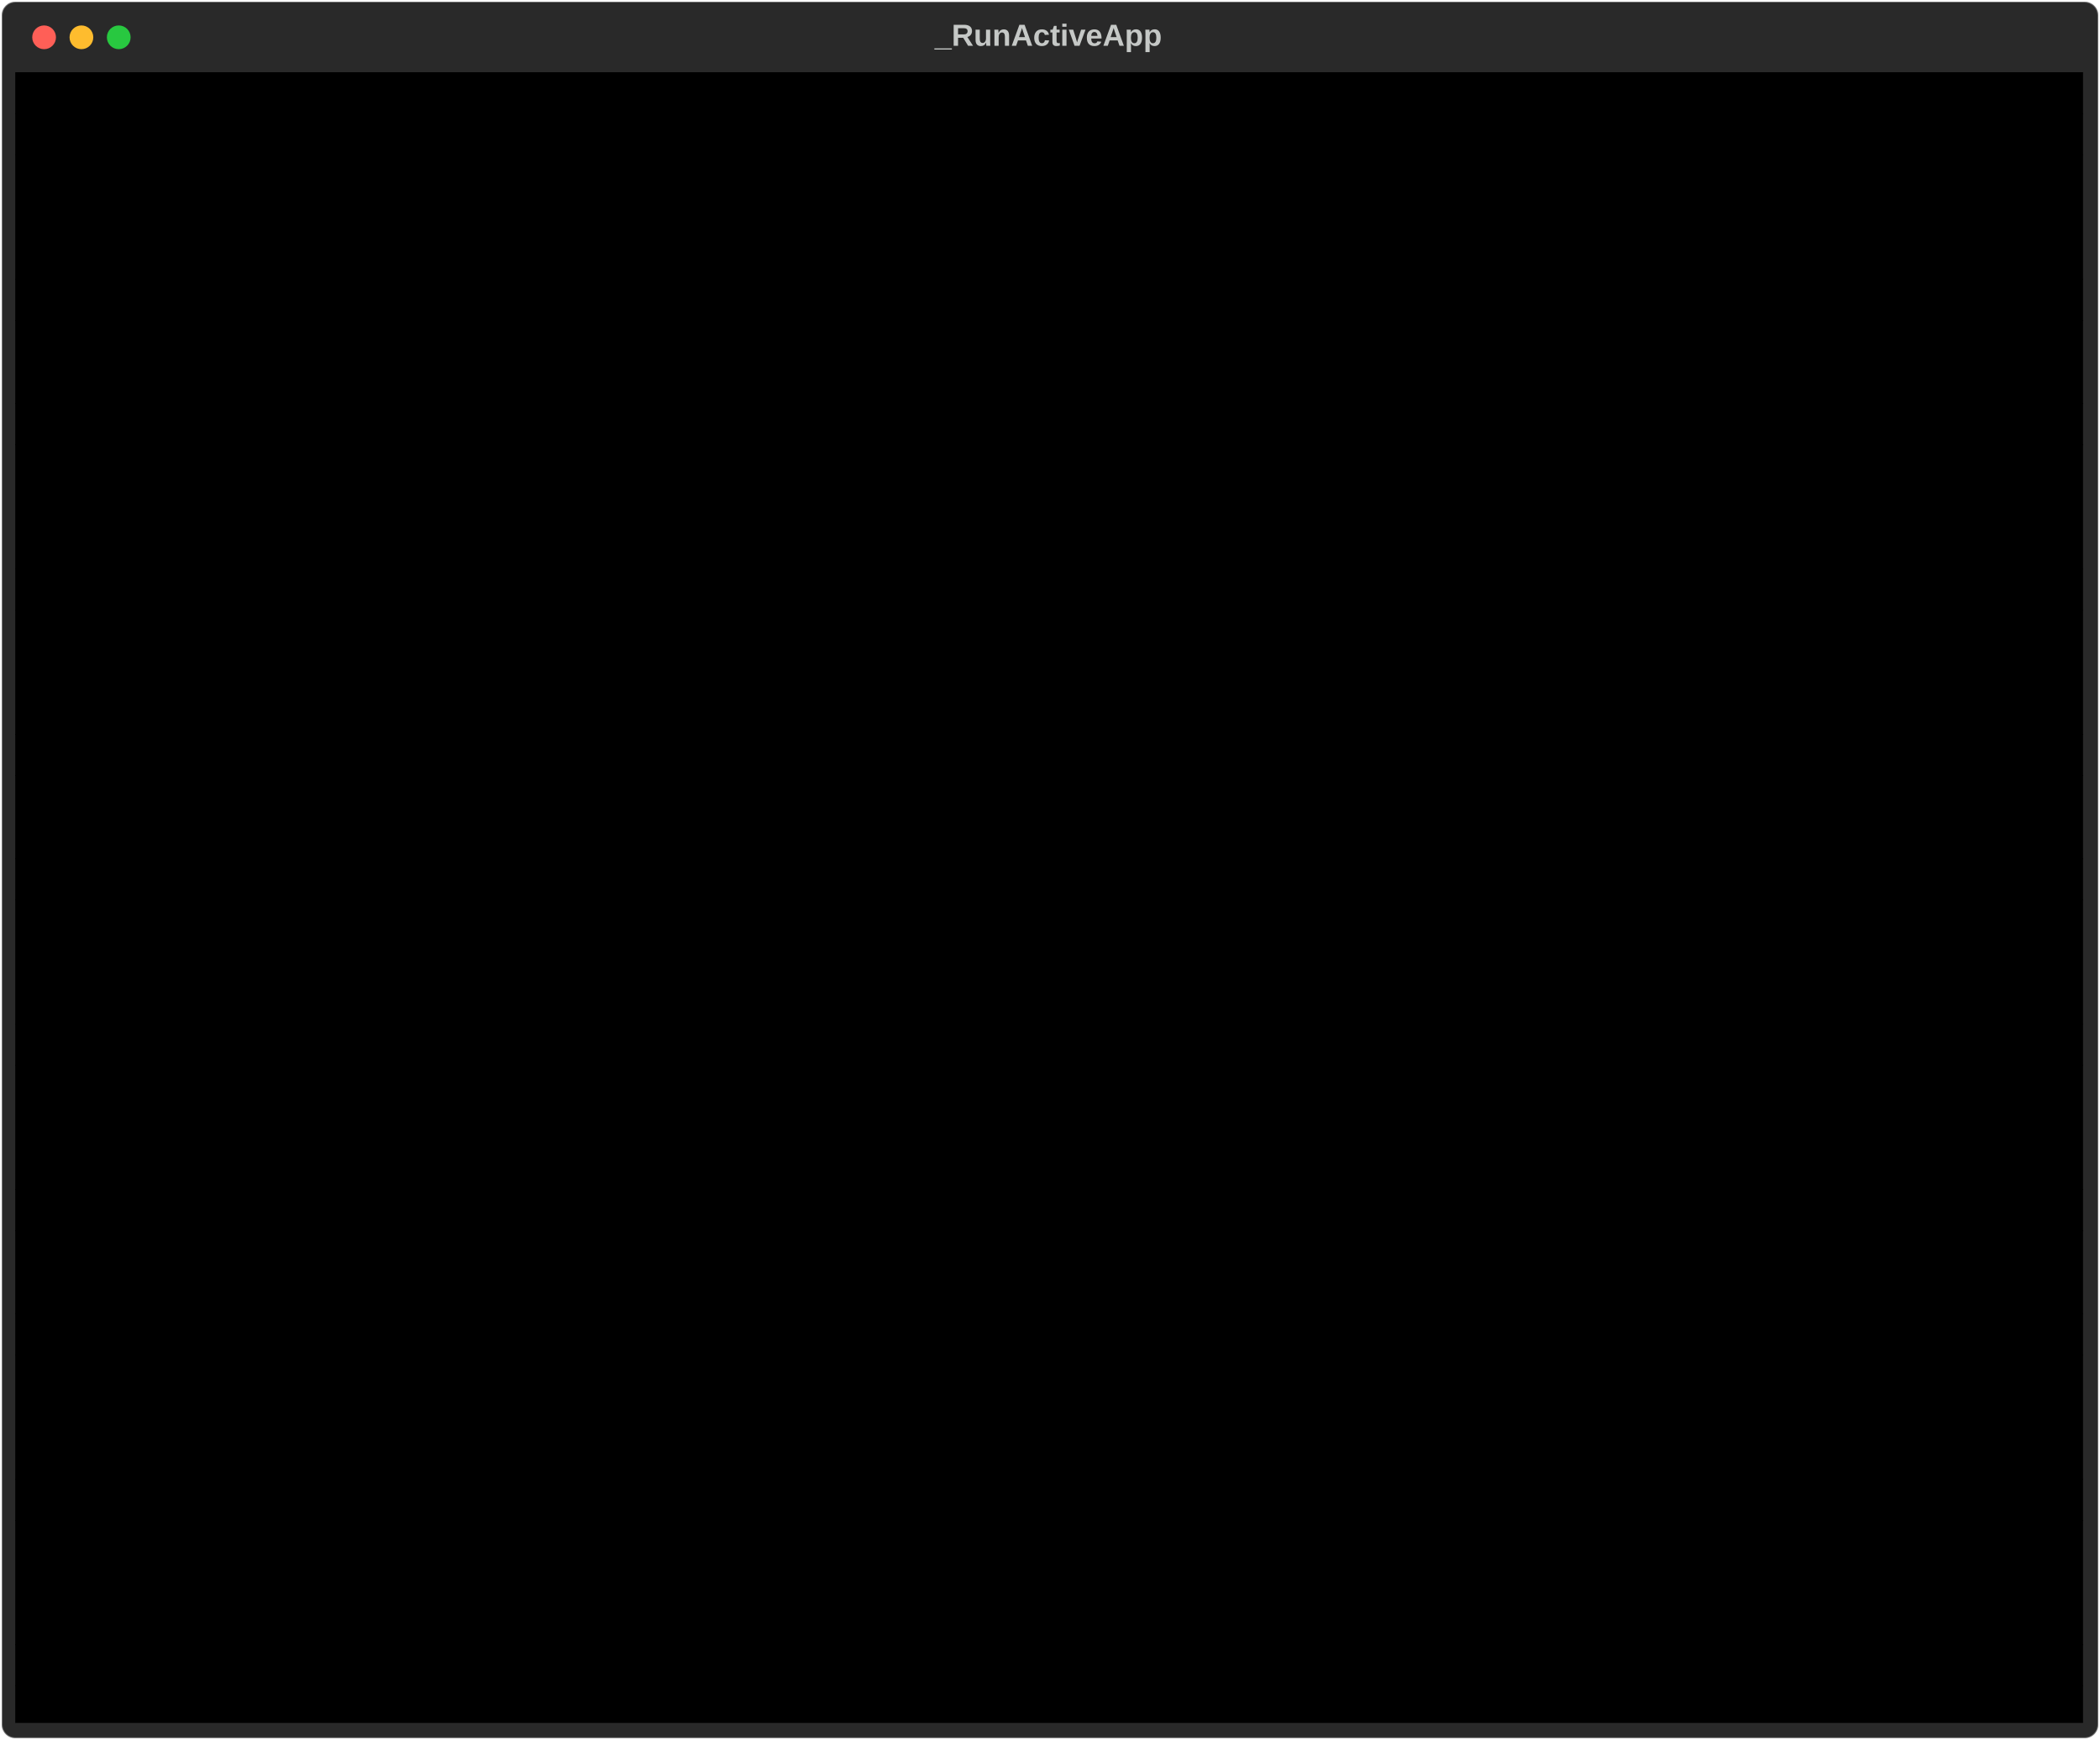
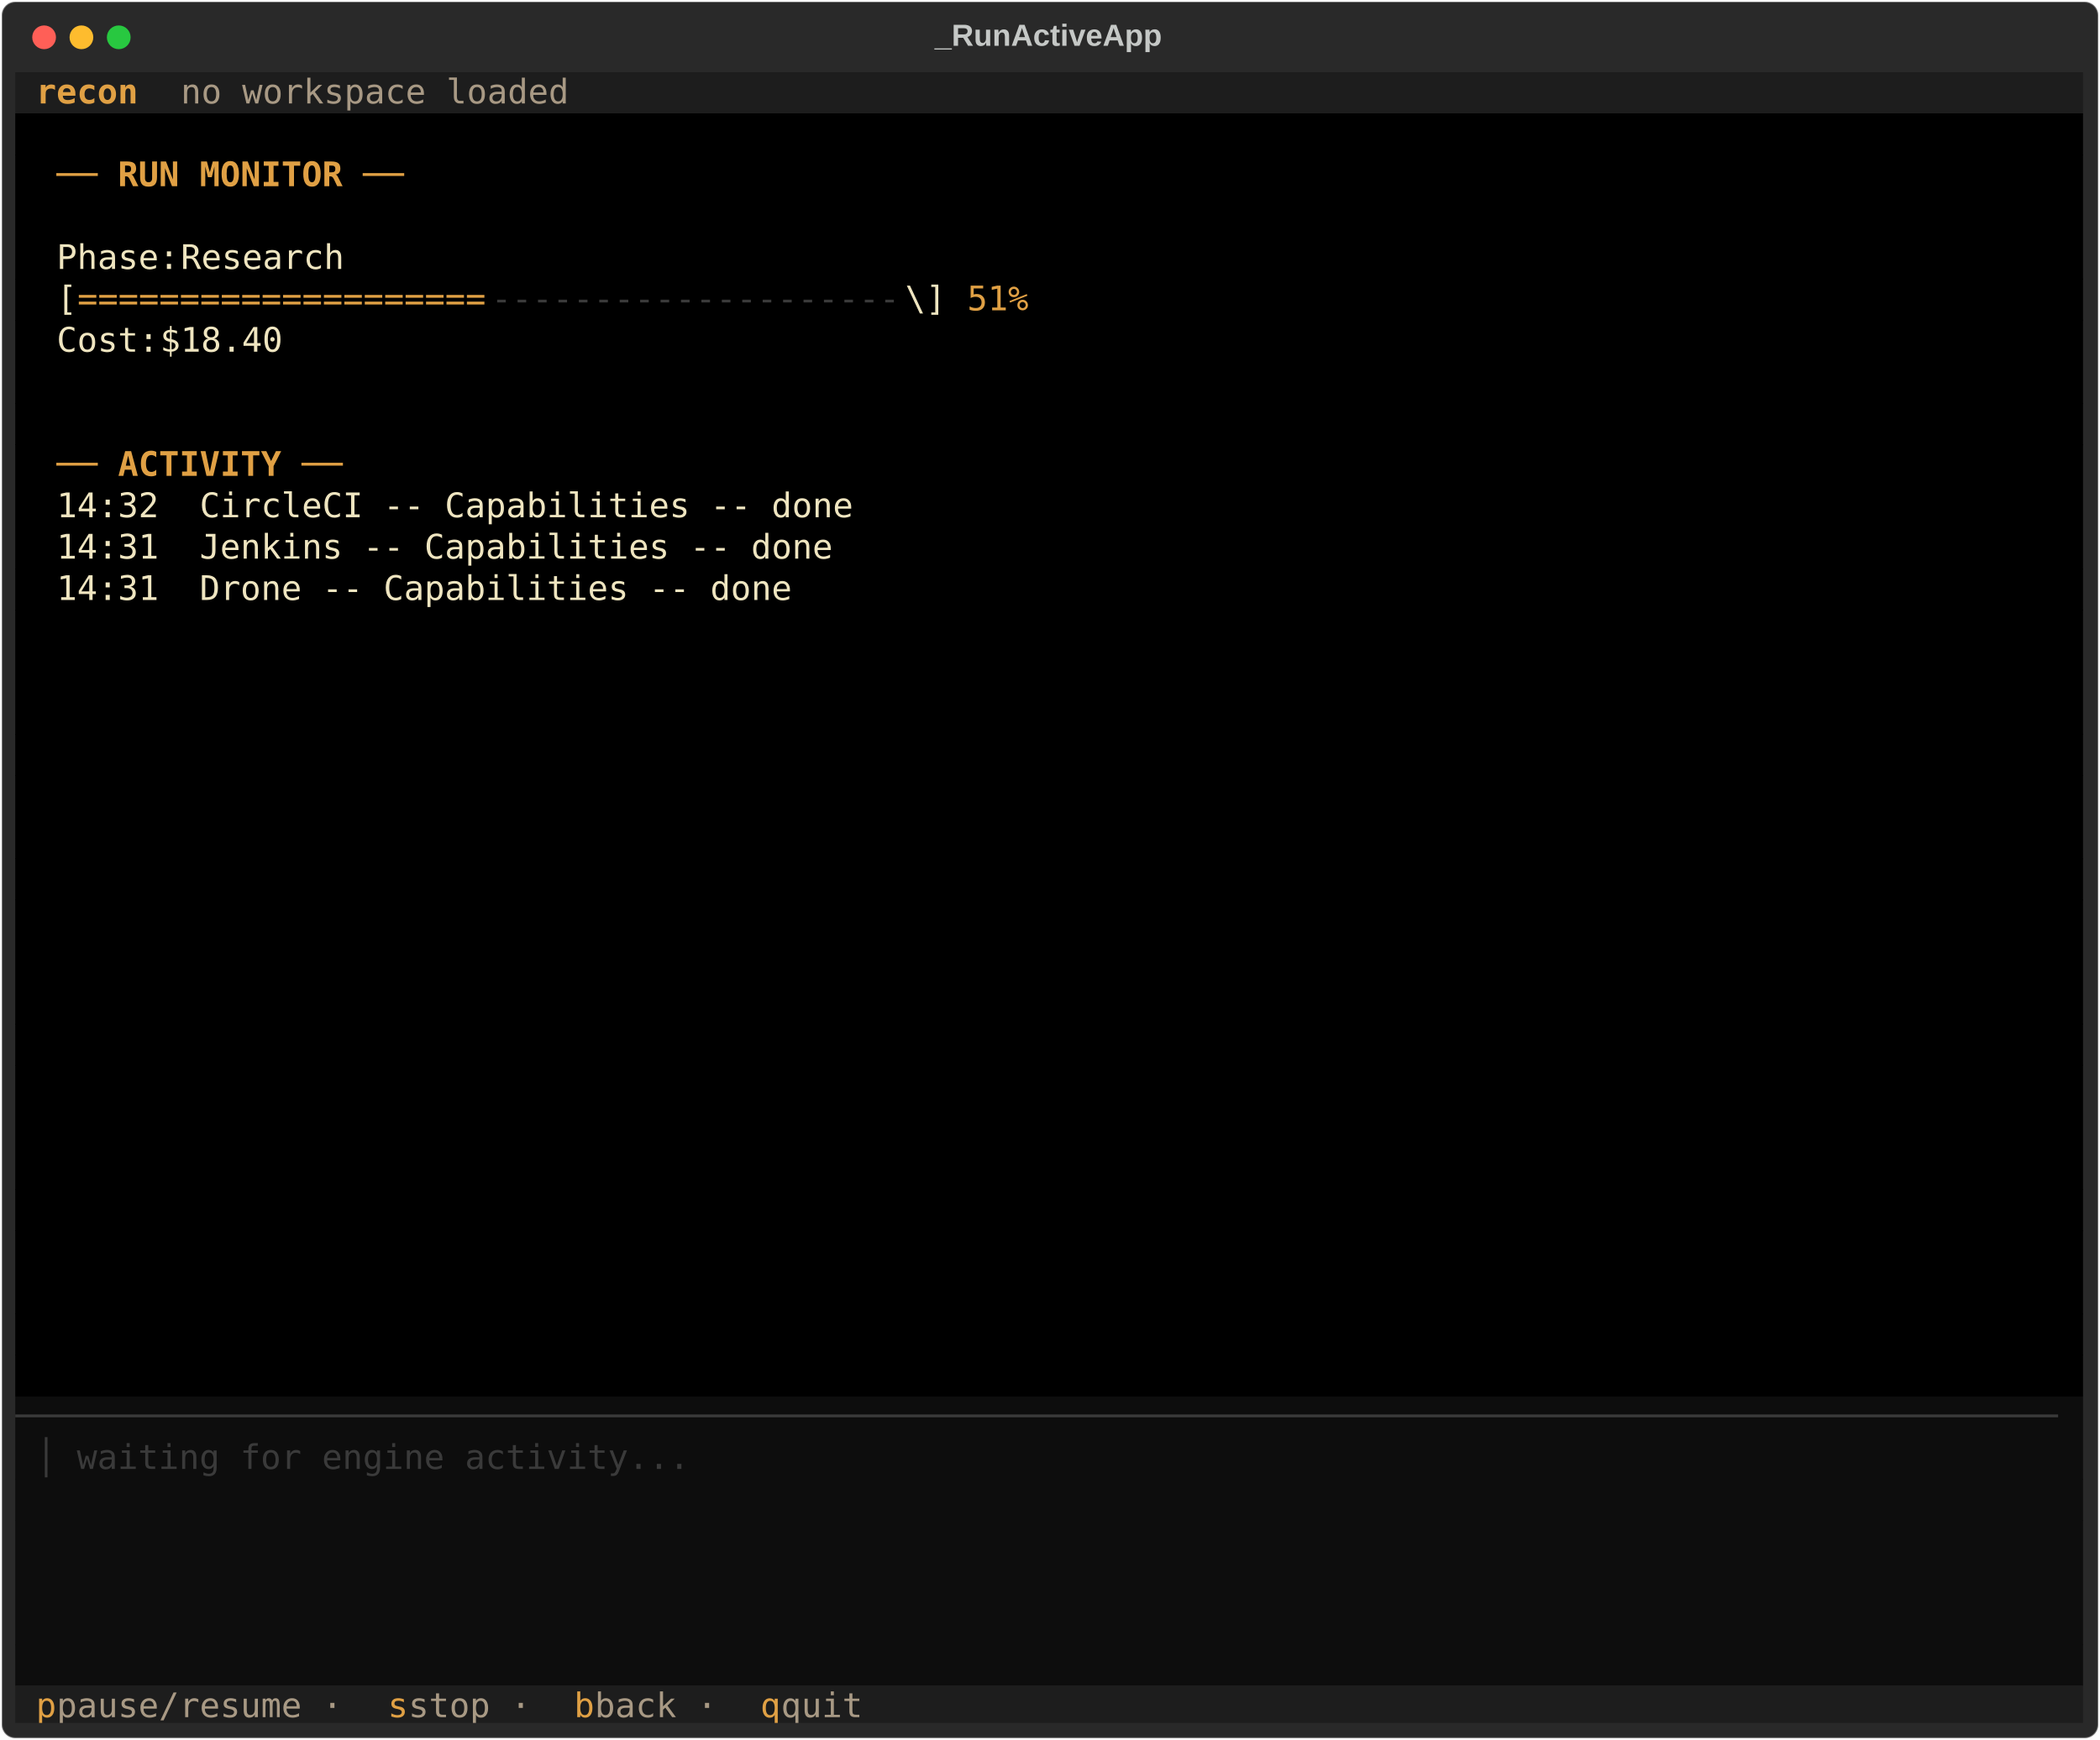
<svg xmlns="http://www.w3.org/2000/svg" class="rich-terminal" viewBox="0 0 1238 1026.0">
  <style>

    @font-face {
        font-family: "Fira Code";
        src: local("FiraCode-Regular"),
                url("https://cdnjs.cloudflare.com/ajax/libs/firacode/6.2.0/woff2/FiraCode-Regular.woff2") format("woff2"),
                url("https://cdnjs.cloudflare.com/ajax/libs/firacode/6.2.0/woff/FiraCode-Regular.woff") format("woff");
        font-style: normal;
        font-weight: 400;
    }
    @font-face {
        font-family: "Fira Code";
        src: local("FiraCode-Bold"),
                url("https://cdnjs.cloudflare.com/ajax/libs/firacode/6.2.0/woff2/FiraCode-Bold.woff2") format("woff2"),
                url("https://cdnjs.cloudflare.com/ajax/libs/firacode/6.2.0/woff/FiraCode-Bold.woff") format("woff");
        font-style: bold;
        font-weight: 700;
    }

    .terminal-matrix {
        font-family: Fira Code, monospace;
        font-size: 20px;
        line-height: 24.4px;
        font-variant-east-asian: full-width;
    }

    .terminal-title {
        font-size: 18px;
        font-weight: bold;
        font-family: arial;
    }

    .terminal-r1 { fill: #c5c8c6 }
+ .terminal-r2 { fill: #e0a044;font-weight: bold }
+ .terminal-r3 { fill: #efe5c0 }
+ .terminal-r4 { fill: #a89984 }
+ .terminal-r5 { fill: #e0a044 }
+ .terminal-r6 { fill: #3a3a3a }
    </style>
  <defs>
    <clipPath id="terminal-clip-terminal">
      <rect x="0" y="0" width="1219.0" height="975.0" />
    </clipPath>
    <clipPath id="terminal-line-0">
      <rect x="0" y="1.5" width="1220" height="24.65" />
    </clipPath>
    <clipPath id="terminal-line-1">
      <rect x="0" y="25.9" width="1220" height="24.65" />
    </clipPath>
    <clipPath id="terminal-line-2">
      <rect x="0" y="50.3" width="1220" height="24.65" />
    </clipPath>
    <clipPath id="terminal-line-3">
      <rect x="0" y="74.7" width="1220" height="24.65" />
    </clipPath>
    <clipPath id="terminal-line-4">
      <rect x="0" y="99.1" width="1220" height="24.65" />
    </clipPath>
    <clipPath id="terminal-line-5">
      <rect x="0" y="123.5" width="1220" height="24.65" />
    </clipPath>
    <clipPath id="terminal-line-6">
      <rect x="0" y="147.9" width="1220" height="24.65" />
    </clipPath>
    <clipPath id="terminal-line-7">
      <rect x="0" y="172.3" width="1220" height="24.65" />
    </clipPath>
    <clipPath id="terminal-line-8">
      <rect x="0" y="196.7" width="1220" height="24.65" />
    </clipPath>
    <clipPath id="terminal-line-9">
      <rect x="0" y="221.1" width="1220" height="24.65" />
    </clipPath>
    <clipPath id="terminal-line-10">
      <rect x="0" y="245.5" width="1220" height="24.65" />
    </clipPath>
    <clipPath id="terminal-line-11">
      <rect x="0" y="269.9" width="1220" height="24.65" />
    </clipPath>
    <clipPath id="terminal-line-12">
      <rect x="0" y="294.3" width="1220" height="24.65" />
    </clipPath>
    <clipPath id="terminal-line-13">
      <rect x="0" y="318.7" width="1220" height="24.65" />
    </clipPath>
    <clipPath id="terminal-line-14">
      <rect x="0" y="343.1" width="1220" height="24.65" />
    </clipPath>
    <clipPath id="terminal-line-15">
      <rect x="0" y="367.5" width="1220" height="24.65" />
    </clipPath>
    <clipPath id="terminal-line-16">
      <rect x="0" y="391.9" width="1220" height="24.65" />
    </clipPath>
    <clipPath id="terminal-line-17">
      <rect x="0" y="416.3" width="1220" height="24.65" />
    </clipPath>
    <clipPath id="terminal-line-18">
      <rect x="0" y="440.7" width="1220" height="24.65" />
    </clipPath>
    <clipPath id="terminal-line-19">
      <rect x="0" y="465.1" width="1220" height="24.65" />
    </clipPath>
    <clipPath id="terminal-line-20">
      <rect x="0" y="489.5" width="1220" height="24.65" />
    </clipPath>
    <clipPath id="terminal-line-21">
      <rect x="0" y="513.9" width="1220" height="24.65" />
    </clipPath>
    <clipPath id="terminal-line-22">
      <rect x="0" y="538.3" width="1220" height="24.65" />
    </clipPath>
    <clipPath id="terminal-line-23">
      <rect x="0" y="562.7" width="1220" height="24.65" />
    </clipPath>
    <clipPath id="terminal-line-24">
      <rect x="0" y="587.1" width="1220" height="24.65" />
    </clipPath>
    <clipPath id="terminal-line-25">
      <rect x="0" y="611.5" width="1220" height="24.65" />
    </clipPath>
    <clipPath id="terminal-line-26">
      <rect x="0" y="635.9" width="1220" height="24.65" />
    </clipPath>
    <clipPath id="terminal-line-27">
      <rect x="0" y="660.3" width="1220" height="24.65" />
    </clipPath>
    <clipPath id="terminal-line-28">
      <rect x="0" y="684.7" width="1220" height="24.65" />
    </clipPath>
    <clipPath id="terminal-line-29">
      <rect x="0" y="709.1" width="1220" height="24.65" />
    </clipPath>
    <clipPath id="terminal-line-30">
      <rect x="0" y="733.5" width="1220" height="24.65" />
    </clipPath>
    <clipPath id="terminal-line-31">
      <rect x="0" y="757.9" width="1220" height="24.65" />
    </clipPath>
    <clipPath id="terminal-line-32">
      <rect x="0" y="782.3" width="1220" height="24.65" />
    </clipPath>
    <clipPath id="terminal-line-33">
      <rect x="0" y="806.7" width="1220" height="24.65" />
    </clipPath>
    <clipPath id="terminal-line-34">
      <rect x="0" y="831.1" width="1220" height="24.65" />
    </clipPath>
    <clipPath id="terminal-line-35">
      <rect x="0" y="855.5" width="1220" height="24.65" />
    </clipPath>
    <clipPath id="terminal-line-36">
      <rect x="0" y="879.9" width="1220" height="24.65" />
    </clipPath>
    <clipPath id="terminal-line-37">
      <rect x="0" y="904.3" width="1220" height="24.65" />
    </clipPath>
    <clipPath id="terminal-line-38">
      <rect x="0" y="928.7" width="1220" height="24.65" />
    </clipPath>
  </defs>
  <rect fill="#292929" stroke="rgba(255,255,255,0.35)" stroke-width="1" x="1" y="1" width="1236" height="1024" rx="8" />
  <text class="terminal-title" fill="#c5c8c6" text-anchor="middle" x="618" y="27">_RunActiveApp</text>
  <g transform="translate(26,22)">
    <circle cx="0" cy="0" r="7" fill="#ff5f57" />
    <circle cx="22" cy="0" r="7" fill="#febc2e" />
    <circle cx="44" cy="0" r="7" fill="#28c840" />
  </g>
  <g transform="translate(9, 41)" clip-path="url(#terminal-clip-terminal)">
-     <rect fill="#000000" x="0" y="1.5" width="1220" height="24.65" shape-rendering="crispEdges" />
+     <rect fill="#1d1d1d" x="0" y="1.5" width="12.2" height="24.65" shape-rendering="crispEdges" />
+     <rect fill="#1d1d1d" x="12.2" y="1.5" width="61" height="24.65" shape-rendering="crispEdges" />
+     <rect fill="#1d1d1d" x="73.2" y="1.5" width="24.4" height="24.65" shape-rendering="crispEdges" />
+     <rect fill="#1d1d1d" x="97.6" y="1.5" width="231.8" height="24.65" shape-rendering="crispEdges" />
+     <rect fill="#1d1d1d" x="329.4" y="1.5" width="890.6" height="24.65" shape-rendering="crispEdges" />
    <rect fill="#000000" x="0" y="25.9" width="1220" height="24.65" shape-rendering="crispEdges" />
-     <rect fill="#000000" x="0" y="50.3" width="1220" height="24.65" shape-rendering="crispEdges" />
-     <rect fill="#000000" x="0" y="74.7" width="1220" height="24.65" shape-rendering="crispEdges" />
-     <rect fill="#000000" x="0" y="99.1" width="1220" height="24.65" shape-rendering="crispEdges" />
-     <rect fill="#000000" x="0" y="123.5" width="1220" height="24.65" shape-rendering="crispEdges" />
-     <rect fill="#000000" x="0" y="147.9" width="1220" height="24.65" shape-rendering="crispEdges" />
-     <rect fill="#000000" x="0" y="172.3" width="1220" height="24.65" shape-rendering="crispEdges" />
+     <rect fill="#000000" x="0" y="50.3" width="24.4" height="24.65" shape-rendering="crispEdges" />
+     <rect fill="#000000" x="24.4" y="50.3" width="207.4" height="24.65" shape-rendering="crispEdges" />
+     <rect fill="#000000" x="231.8" y="50.3" width="988.2" height="24.65" shape-rendering="crispEdges" />
+     <rect fill="#000000" x="0" y="74.7" width="24.4" height="24.65" shape-rendering="crispEdges" />
+     <rect fill="#000000" x="24.4" y="74.7" width="0" height="24.65" shape-rendering="crispEdges" />
+     <rect fill="#000000" x="24.4" y="74.7" width="1195.6" height="24.65" shape-rendering="crispEdges" />
+     <rect fill="#000000" x="0" y="99.1" width="24.4" height="24.65" shape-rendering="crispEdges" />
+     <rect fill="#000000" x="24.4" y="99.1" width="73.2" height="24.65" shape-rendering="crispEdges" />
+     <rect fill="#000000" x="97.6" y="99.1" width="109.8" height="24.65" shape-rendering="crispEdges" />
+     <rect fill="#000000" x="207.4" y="99.1" width="1012.6" height="24.65" shape-rendering="crispEdges" />
+     <rect fill="#000000" x="0" y="123.5" width="24.4" height="24.65" shape-rendering="crispEdges" />
+     <rect fill="#000000" x="24.4" y="123.5" width="12.2" height="24.65" shape-rendering="crispEdges" />
+     <rect fill="#000000" x="36.6" y="123.5" width="244" height="24.65" shape-rendering="crispEdges" />
+     <rect fill="#000000" x="280.6" y="123.5" width="244" height="24.65" shape-rendering="crispEdges" />
+     <rect fill="#000000" x="524.6" y="123.5" width="36.6" height="24.65" shape-rendering="crispEdges" />
+     <rect fill="#000000" x="561.2" y="123.5" width="36.6" height="24.65" shape-rendering="crispEdges" />
+     <rect fill="#000000" x="597.8" y="123.5" width="622.2" height="24.65" shape-rendering="crispEdges" />
+     <rect fill="#000000" x="0" y="147.9" width="24.4" height="24.65" shape-rendering="crispEdges" />
+     <rect fill="#000000" x="24.4" y="147.9" width="61" height="24.65" shape-rendering="crispEdges" />
+     <rect fill="#000000" x="85.4" y="147.9" width="85.4" height="24.65" shape-rendering="crispEdges" />
+     <rect fill="#000000" x="170.8" y="147.9" width="1049.2" height="24.65" shape-rendering="crispEdges" />
+     <rect fill="#000000" x="0" y="172.3" width="24.4" height="24.65" shape-rendering="crispEdges" />
+     <rect fill="#000000" x="24.4" y="172.3" width="0" height="24.65" shape-rendering="crispEdges" />
+     <rect fill="#000000" x="24.4" y="172.3" width="1195.6" height="24.65" shape-rendering="crispEdges" />
    <rect fill="#000000" x="0" y="196.7" width="1220" height="24.65" shape-rendering="crispEdges" />
-     <rect fill="#000000" x="0" y="221.1" width="1220" height="24.65" shape-rendering="crispEdges" />
-     <rect fill="#000000" x="0" y="245.5" width="1220" height="24.65" shape-rendering="crispEdges" />
-     <rect fill="#000000" x="0" y="269.9" width="1220" height="24.65" shape-rendering="crispEdges" />
-     <rect fill="#000000" x="0" y="294.3" width="1220" height="24.65" shape-rendering="crispEdges" />
+     <rect fill="#000000" x="0" y="221.1" width="24.4" height="24.65" shape-rendering="crispEdges" />
+     <rect fill="#000000" x="24.4" y="221.1" width="170.8" height="24.65" shape-rendering="crispEdges" />
+     <rect fill="#000000" x="195.2" y="221.1" width="1024.8" height="24.65" shape-rendering="crispEdges" />
+     <rect fill="#000000" x="0" y="245.5" width="24.4" height="24.65" shape-rendering="crispEdges" />
+     <rect fill="#000000" x="24.4" y="245.5" width="475.8" height="24.65" shape-rendering="crispEdges" />
+     <rect fill="#000000" x="500.2" y="245.5" width="719.8" height="24.65" shape-rendering="crispEdges" />
+     <rect fill="#000000" x="0" y="269.9" width="24.4" height="24.65" shape-rendering="crispEdges" />
+     <rect fill="#000000" x="24.4" y="269.9" width="463.6" height="24.65" shape-rendering="crispEdges" />
+     <rect fill="#000000" x="488" y="269.9" width="732" height="24.65" shape-rendering="crispEdges" />
+     <rect fill="#000000" x="0" y="294.3" width="24.4" height="24.65" shape-rendering="crispEdges" />
+     <rect fill="#000000" x="24.4" y="294.3" width="439.2" height="24.65" shape-rendering="crispEdges" />
+     <rect fill="#000000" x="463.6" y="294.3" width="756.4" height="24.65" shape-rendering="crispEdges" />
    <rect fill="#000000" x="0" y="318.7" width="1220" height="24.65" shape-rendering="crispEdges" />
    <rect fill="#000000" x="0" y="343.1" width="1220" height="24.65" shape-rendering="crispEdges" />
    <rect fill="#000000" x="0" y="367.5" width="1220" height="24.65" shape-rendering="crispEdges" />
    <rect fill="#000000" x="0" y="391.9" width="1220" height="24.65" shape-rendering="crispEdges" />
    <rect fill="#000000" x="0" y="416.3" width="1220" height="24.65" shape-rendering="crispEdges" />
    <rect fill="#000000" x="0" y="440.7" width="1220" height="24.65" shape-rendering="crispEdges" />
    <rect fill="#000000" x="0" y="465.1" width="1220" height="24.65" shape-rendering="crispEdges" />
    <rect fill="#000000" x="0" y="489.5" width="1220" height="24.65" shape-rendering="crispEdges" />
    <rect fill="#000000" x="0" y="513.9" width="1220" height="24.65" shape-rendering="crispEdges" />
    <rect fill="#000000" x="0" y="538.3" width="1220" height="24.65" shape-rendering="crispEdges" />
    <rect fill="#000000" x="0" y="562.7" width="1220" height="24.65" shape-rendering="crispEdges" />
    <rect fill="#000000" x="0" y="587.1" width="1220" height="24.65" shape-rendering="crispEdges" />
    <rect fill="#000000" x="0" y="611.5" width="1220" height="24.65" shape-rendering="crispEdges" />
    <rect fill="#000000" x="0" y="635.9" width="1220" height="24.65" shape-rendering="crispEdges" />
    <rect fill="#000000" x="0" y="660.3" width="1220" height="24.65" shape-rendering="crispEdges" />
    <rect fill="#000000" x="0" y="684.7" width="1220" height="24.65" shape-rendering="crispEdges" />
    <rect fill="#000000" x="0" y="709.1" width="1220" height="24.65" shape-rendering="crispEdges" />
    <rect fill="#000000" x="0" y="733.5" width="1220" height="24.65" shape-rendering="crispEdges" />
    <rect fill="#000000" x="0" y="757.9" width="1220" height="24.65" shape-rendering="crispEdges" />
-     <rect fill="#000000" x="0" y="782.3" width="1220" height="24.65" shape-rendering="crispEdges" />
-     <rect fill="#000000" x="0" y="806.7" width="1220" height="24.65" shape-rendering="crispEdges" />
-     <rect fill="#000000" x="0" y="831.1" width="1220" height="24.65" shape-rendering="crispEdges" />
-     <rect fill="#000000" x="0" y="855.5" width="1220" height="24.65" shape-rendering="crispEdges" />
-     <rect fill="#000000" x="0" y="879.9" width="1220" height="24.65" shape-rendering="crispEdges" />
-     <rect fill="#000000" x="0" y="904.3" width="1220" height="24.65" shape-rendering="crispEdges" />
-     <rect fill="#000000" x="0" y="928.7" width="1220" height="24.65" shape-rendering="crispEdges" />
-     <rect fill="#000000" x="0" y="953.1" width="1220" height="24.65" shape-rendering="crispEdges" />
+     <rect fill="#0d0d0d" x="0" y="782.3" width="1220" height="24.65" shape-rendering="crispEdges" />
+     <rect fill="#0d0d0d" x="0" y="806.7" width="12.2" height="24.65" shape-rendering="crispEdges" />
+     <rect fill="#0d0d0d" x="12.2" y="806.7" width="390.4" height="24.65" shape-rendering="crispEdges" />
+     <rect fill="#0d0d0d" x="402.6" y="806.7" width="817.4" height="24.65" shape-rendering="crispEdges" />
+     <rect fill="#0d0d0d" x="0" y="831.1" width="12.2" height="24.65" shape-rendering="crispEdges" />
+     <rect fill="#0d0d0d" x="12.2" y="831.1" width="1195.6" height="24.65" shape-rendering="crispEdges" />
+     <rect fill="#0d0d0d" x="1207.8" y="831.1" width="12.2" height="24.65" shape-rendering="crispEdges" />
+     <rect fill="#0d0d0d" x="0" y="855.5" width="12.2" height="24.65" shape-rendering="crispEdges" />
+     <rect fill="#0d0d0d" x="12.2" y="855.5" width="1195.6" height="24.65" shape-rendering="crispEdges" />
+     <rect fill="#0d0d0d" x="1207.8" y="855.5" width="12.2" height="24.65" shape-rendering="crispEdges" />
+     <rect fill="#0d0d0d" x="0" y="879.9" width="12.2" height="24.65" shape-rendering="crispEdges" />
+     <rect fill="#0d0d0d" x="12.2" y="879.9" width="1195.6" height="24.65" shape-rendering="crispEdges" />
+     <rect fill="#0d0d0d" x="1207.8" y="879.9" width="12.2" height="24.65" shape-rendering="crispEdges" />
+     <rect fill="#0d0d0d" x="0" y="904.3" width="12.2" height="24.65" shape-rendering="crispEdges" />
+     <rect fill="#0d0d0d" x="12.2" y="904.3" width="1195.6" height="24.65" shape-rendering="crispEdges" />
+     <rect fill="#0d0d0d" x="1207.8" y="904.3" width="12.2" height="24.65" shape-rendering="crispEdges" />
+     <rect fill="#0d0d0d" x="0" y="928.7" width="12.2" height="24.65" shape-rendering="crispEdges" />
+     <rect fill="#0d0d0d" x="12.2" y="928.7" width="1195.6" height="24.65" shape-rendering="crispEdges" />
+     <rect fill="#0d0d0d" x="1207.8" y="928.7" width="12.2" height="24.65" shape-rendering="crispEdges" />
+     <rect fill="#1d1d1d" x="0" y="953.1" width="12.2" height="24.65" shape-rendering="crispEdges" />
+     <rect fill="#1d1d1d" x="12.2" y="953.1" width="12.2" height="24.65" shape-rendering="crispEdges" />
+     <rect fill="#1d1d1d" x="24.4" y="953.1" width="195.2" height="24.65" shape-rendering="crispEdges" />
+     <rect fill="#1d1d1d" x="219.6" y="953.1" width="12.2" height="24.65" shape-rendering="crispEdges" />
+     <rect fill="#1d1d1d" x="231.8" y="953.1" width="97.6" height="24.65" shape-rendering="crispEdges" />
+     <rect fill="#1d1d1d" x="329.4" y="953.1" width="12.2" height="24.65" shape-rendering="crispEdges" />
+     <rect fill="#1d1d1d" x="341.6" y="953.1" width="97.6" height="24.65" shape-rendering="crispEdges" />
+     <rect fill="#1d1d1d" x="439.2" y="953.1" width="12.2" height="24.65" shape-rendering="crispEdges" />
+     <rect fill="#1d1d1d" x="451.4" y="953.1" width="61" height="24.65" shape-rendering="crispEdges" />
+     <rect fill="#1d1d1d" x="512.4" y="953.1" width="707.6" height="24.65" shape-rendering="crispEdges" />
    <g class="terminal-matrix">
+       <text class="terminal-r2" x="12.2" y="20" textLength="61" clip-path="url(#terminal-line-0)">recon</text>
+       <text class="terminal-r4" x="97.6" y="20" textLength="231.8" clip-path="url(#terminal-line-0)">no workspace loaded</text>
      <text class="terminal-r1" x="1220" y="20" textLength="12.2" clip-path="url(#terminal-line-0)">
</text>
      <text class="terminal-r1" x="1220" y="44.4" textLength="12.2" clip-path="url(#terminal-line-1)">
</text>
+       <text class="terminal-r2" x="24.4" y="68.8" textLength="207.4" clip-path="url(#terminal-line-2)">── RUN MONITOR ──</text>
      <text class="terminal-r1" x="1220" y="68.8" textLength="12.2" clip-path="url(#terminal-line-2)">
</text>
      <text class="terminal-r1" x="1220" y="93.2" textLength="12.2" clip-path="url(#terminal-line-3)">
</text>
+       <text class="terminal-r3" x="24.4" y="117.6" textLength="73.2" clip-path="url(#terminal-line-4)">Phase:</text>
+       <text class="terminal-r3" x="97.6" y="117.6" textLength="109.8" clip-path="url(#terminal-line-4)"> Research</text>
      <text class="terminal-r1" x="1220" y="117.6" textLength="12.2" clip-path="url(#terminal-line-4)">
</text>
+       <text class="terminal-r3" x="24.4" y="142" textLength="12.2" clip-path="url(#terminal-line-5)">[</text>
+       <text class="terminal-r5" x="36.6" y="142" textLength="244" clip-path="url(#terminal-line-5)">====================</text>
+       <text class="terminal-r6" x="280.6" y="142" textLength="244" clip-path="url(#terminal-line-5)">--------------------</text>
+       <text class="terminal-r3" x="524.6" y="142" textLength="36.6" clip-path="url(#terminal-line-5)">\] </text>
+       <text class="terminal-r5" x="561.2" y="142" textLength="36.6" clip-path="url(#terminal-line-5)">51%</text>
      <text class="terminal-r1" x="1220" y="142" textLength="12.2" clip-path="url(#terminal-line-5)">
</text>
+       <text class="terminal-r3" x="24.4" y="166.4" textLength="61" clip-path="url(#terminal-line-6)">Cost:</text>
+       <text class="terminal-r3" x="85.4" y="166.4" textLength="85.4" clip-path="url(#terminal-line-6)"> $18.40</text>
      <text class="terminal-r1" x="1220" y="166.4" textLength="12.2" clip-path="url(#terminal-line-6)">
</text>
      <text class="terminal-r1" x="1220" y="190.8" textLength="12.2" clip-path="url(#terminal-line-7)">
</text>
      <text class="terminal-r1" x="1220" y="215.2" textLength="12.2" clip-path="url(#terminal-line-8)">
</text>
+       <text class="terminal-r2" x="24.4" y="239.6" textLength="170.8" clip-path="url(#terminal-line-9)">── ACTIVITY ──</text>
      <text class="terminal-r1" x="1220" y="239.6" textLength="12.2" clip-path="url(#terminal-line-9)">
</text>
+       <text class="terminal-r3" x="24.4" y="264" textLength="475.8" clip-path="url(#terminal-line-10)">14:32  CircleCI -- Capabilities -- done</text>
      <text class="terminal-r1" x="1220" y="264" textLength="12.2" clip-path="url(#terminal-line-10)">
</text>
+       <text class="terminal-r3" x="24.4" y="288.4" textLength="463.6" clip-path="url(#terminal-line-11)">14:31  Jenkins -- Capabilities -- done</text>
      <text class="terminal-r1" x="1220" y="288.4" textLength="12.2" clip-path="url(#terminal-line-11)">
</text>
+       <text class="terminal-r3" x="24.4" y="312.8" textLength="439.2" clip-path="url(#terminal-line-12)">14:31  Drone -- Capabilities -- done</text>
      <text class="terminal-r1" x="1220" y="312.8" textLength="12.2" clip-path="url(#terminal-line-12)">
</text>
      <text class="terminal-r1" x="1220" y="337.2" textLength="12.2" clip-path="url(#terminal-line-13)">
</text>
      <text class="terminal-r1" x="1220" y="361.6" textLength="12.2" clip-path="url(#terminal-line-14)">
</text>
      <text class="terminal-r1" x="1220" y="386" textLength="12.2" clip-path="url(#terminal-line-15)">
</text>
      <text class="terminal-r1" x="1220" y="410.4" textLength="12.2" clip-path="url(#terminal-line-16)">
</text>
      <text class="terminal-r1" x="1220" y="434.8" textLength="12.2" clip-path="url(#terminal-line-17)">
</text>
      <text class="terminal-r1" x="1220" y="459.2" textLength="12.2" clip-path="url(#terminal-line-18)">
</text>
      <text class="terminal-r1" x="1220" y="483.6" textLength="12.2" clip-path="url(#terminal-line-19)">
</text>
      <text class="terminal-r1" x="1220" y="508" textLength="12.2" clip-path="url(#terminal-line-20)">
</text>
      <text class="terminal-r1" x="1220" y="532.4" textLength="12.2" clip-path="url(#terminal-line-21)">
</text>
      <text class="terminal-r1" x="1220" y="556.8" textLength="12.2" clip-path="url(#terminal-line-22)">
</text>
      <text class="terminal-r1" x="1220" y="581.2" textLength="12.2" clip-path="url(#terminal-line-23)">
</text>
      <text class="terminal-r1" x="1220" y="605.6" textLength="12.2" clip-path="url(#terminal-line-24)">
</text>
      <text class="terminal-r1" x="1220" y="630" textLength="12.2" clip-path="url(#terminal-line-25)">
</text>
      <text class="terminal-r1" x="1220" y="654.4" textLength="12.2" clip-path="url(#terminal-line-26)">
</text>
      <text class="terminal-r1" x="1220" y="678.8" textLength="12.2" clip-path="url(#terminal-line-27)">
</text>
      <text class="terminal-r1" x="1220" y="703.2" textLength="12.2" clip-path="url(#terminal-line-28)">
</text>
      <text class="terminal-r1" x="1220" y="727.6" textLength="12.2" clip-path="url(#terminal-line-29)">
</text>
      <text class="terminal-r1" x="1220" y="752" textLength="12.2" clip-path="url(#terminal-line-30)">
</text>
      <text class="terminal-r1" x="1220" y="776.4" textLength="12.2" clip-path="url(#terminal-line-31)">
</text>
+       <text class="terminal-r6" x="0" y="800.8" textLength="1220" clip-path="url(#terminal-line-32)">────────────────────────────────────────────────────────────────────────────────────────────────────</text>
      <text class="terminal-r1" x="1220" y="800.8" textLength="12.2" clip-path="url(#terminal-line-32)">
</text>
+       <text class="terminal-r6" x="12.2" y="825.2" textLength="390.4" clip-path="url(#terminal-line-33)">│ waiting for engine activity...</text>
      <text class="terminal-r1" x="1220" y="825.2" textLength="12.2" clip-path="url(#terminal-line-33)">
</text>
      <text class="terminal-r1" x="1220" y="849.6" textLength="12.2" clip-path="url(#terminal-line-34)">
</text>
      <text class="terminal-r1" x="1220" y="874" textLength="12.2" clip-path="url(#terminal-line-35)">
</text>
      <text class="terminal-r1" x="1220" y="898.4" textLength="12.2" clip-path="url(#terminal-line-36)">
</text>
      <text class="terminal-r1" x="1220" y="922.8" textLength="12.2" clip-path="url(#terminal-line-37)">
</text>
      <text class="terminal-r1" x="1220" y="947.2" textLength="12.2" clip-path="url(#terminal-line-38)">
</text>
+       <text class="terminal-r5" x="12.2" y="971.6" textLength="12.2" clip-path="url(#terminal-line-39)">p</text>
+       <text class="terminal-r4" x="24.4" y="971.6" textLength="195.2" clip-path="url(#terminal-line-39)"> pause/resume · </text>
+       <text class="terminal-r5" x="219.6" y="971.6" textLength="12.2" clip-path="url(#terminal-line-39)">s</text>
+       <text class="terminal-r4" x="231.8" y="971.6" textLength="97.6" clip-path="url(#terminal-line-39)"> stop · </text>
+       <text class="terminal-r5" x="329.4" y="971.6" textLength="12.2" clip-path="url(#terminal-line-39)">b</text>
+       <text class="terminal-r4" x="341.6" y="971.6" textLength="97.6" clip-path="url(#terminal-line-39)"> back · </text>
+       <text class="terminal-r5" x="439.2" y="971.6" textLength="12.2" clip-path="url(#terminal-line-39)">q</text>
+       <text class="terminal-r4" x="451.4" y="971.6" textLength="61" clip-path="url(#terminal-line-39)"> quit</text>
    </g>
  </g>
</svg>
